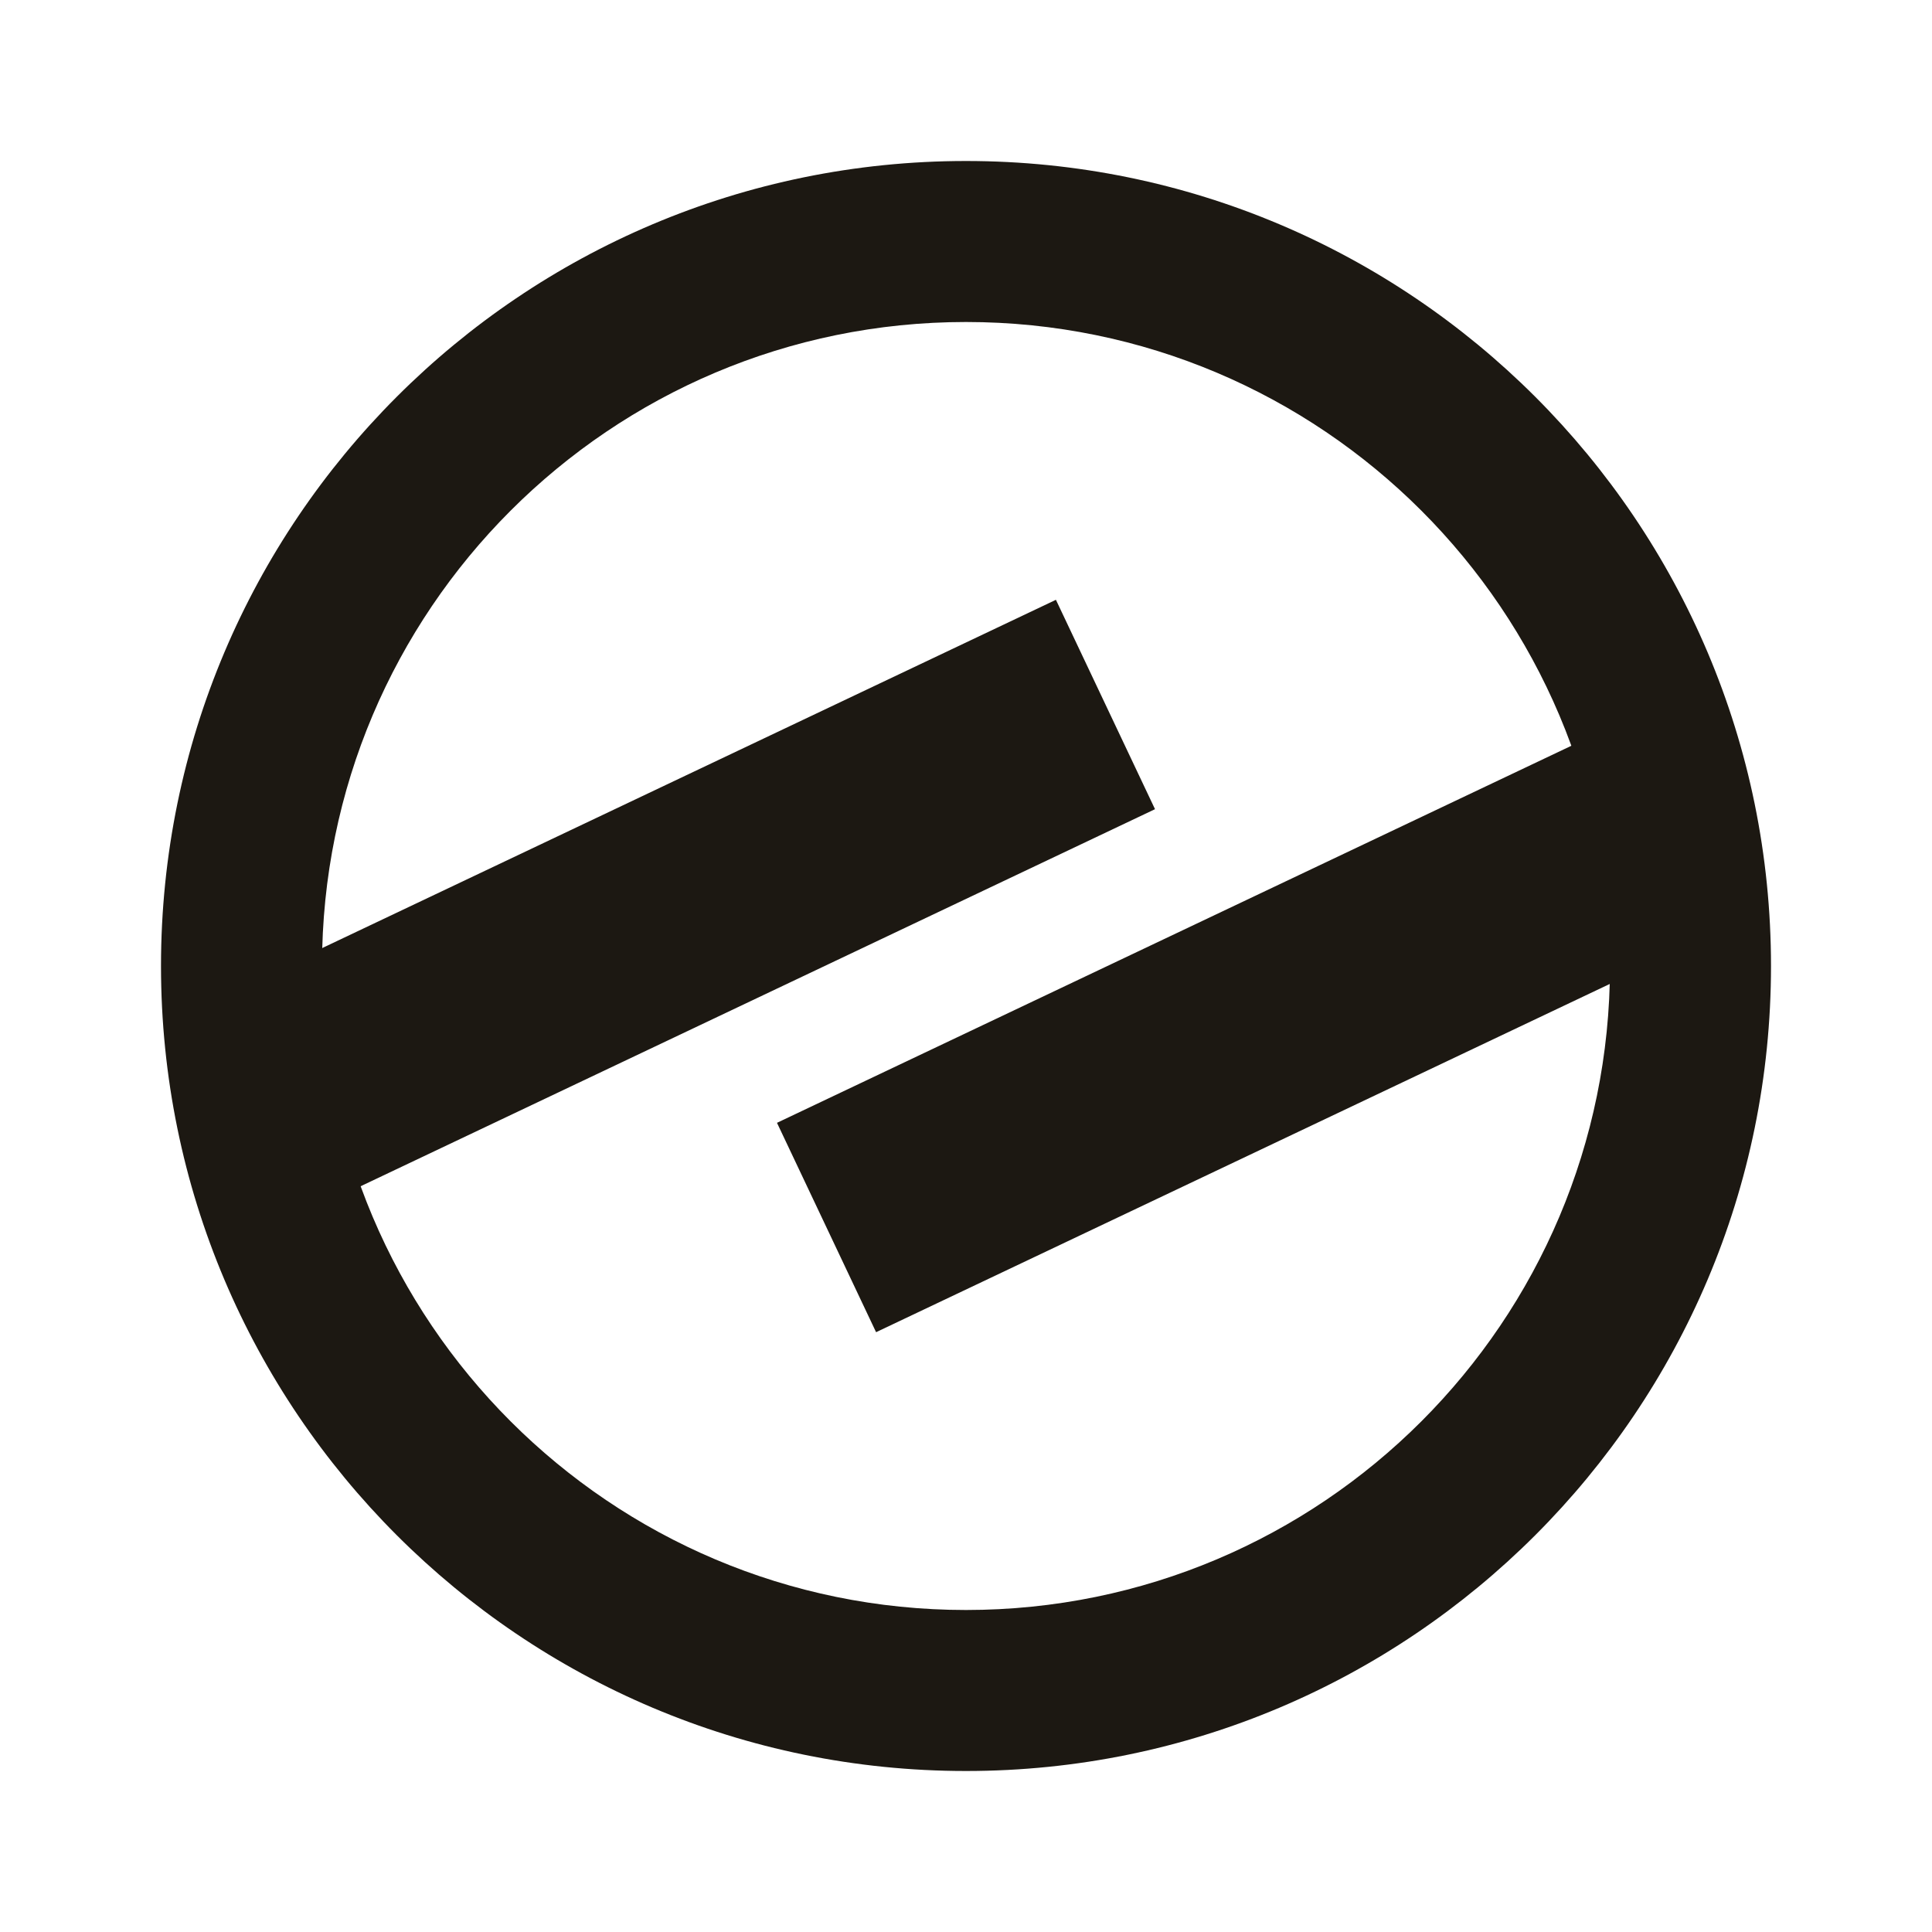
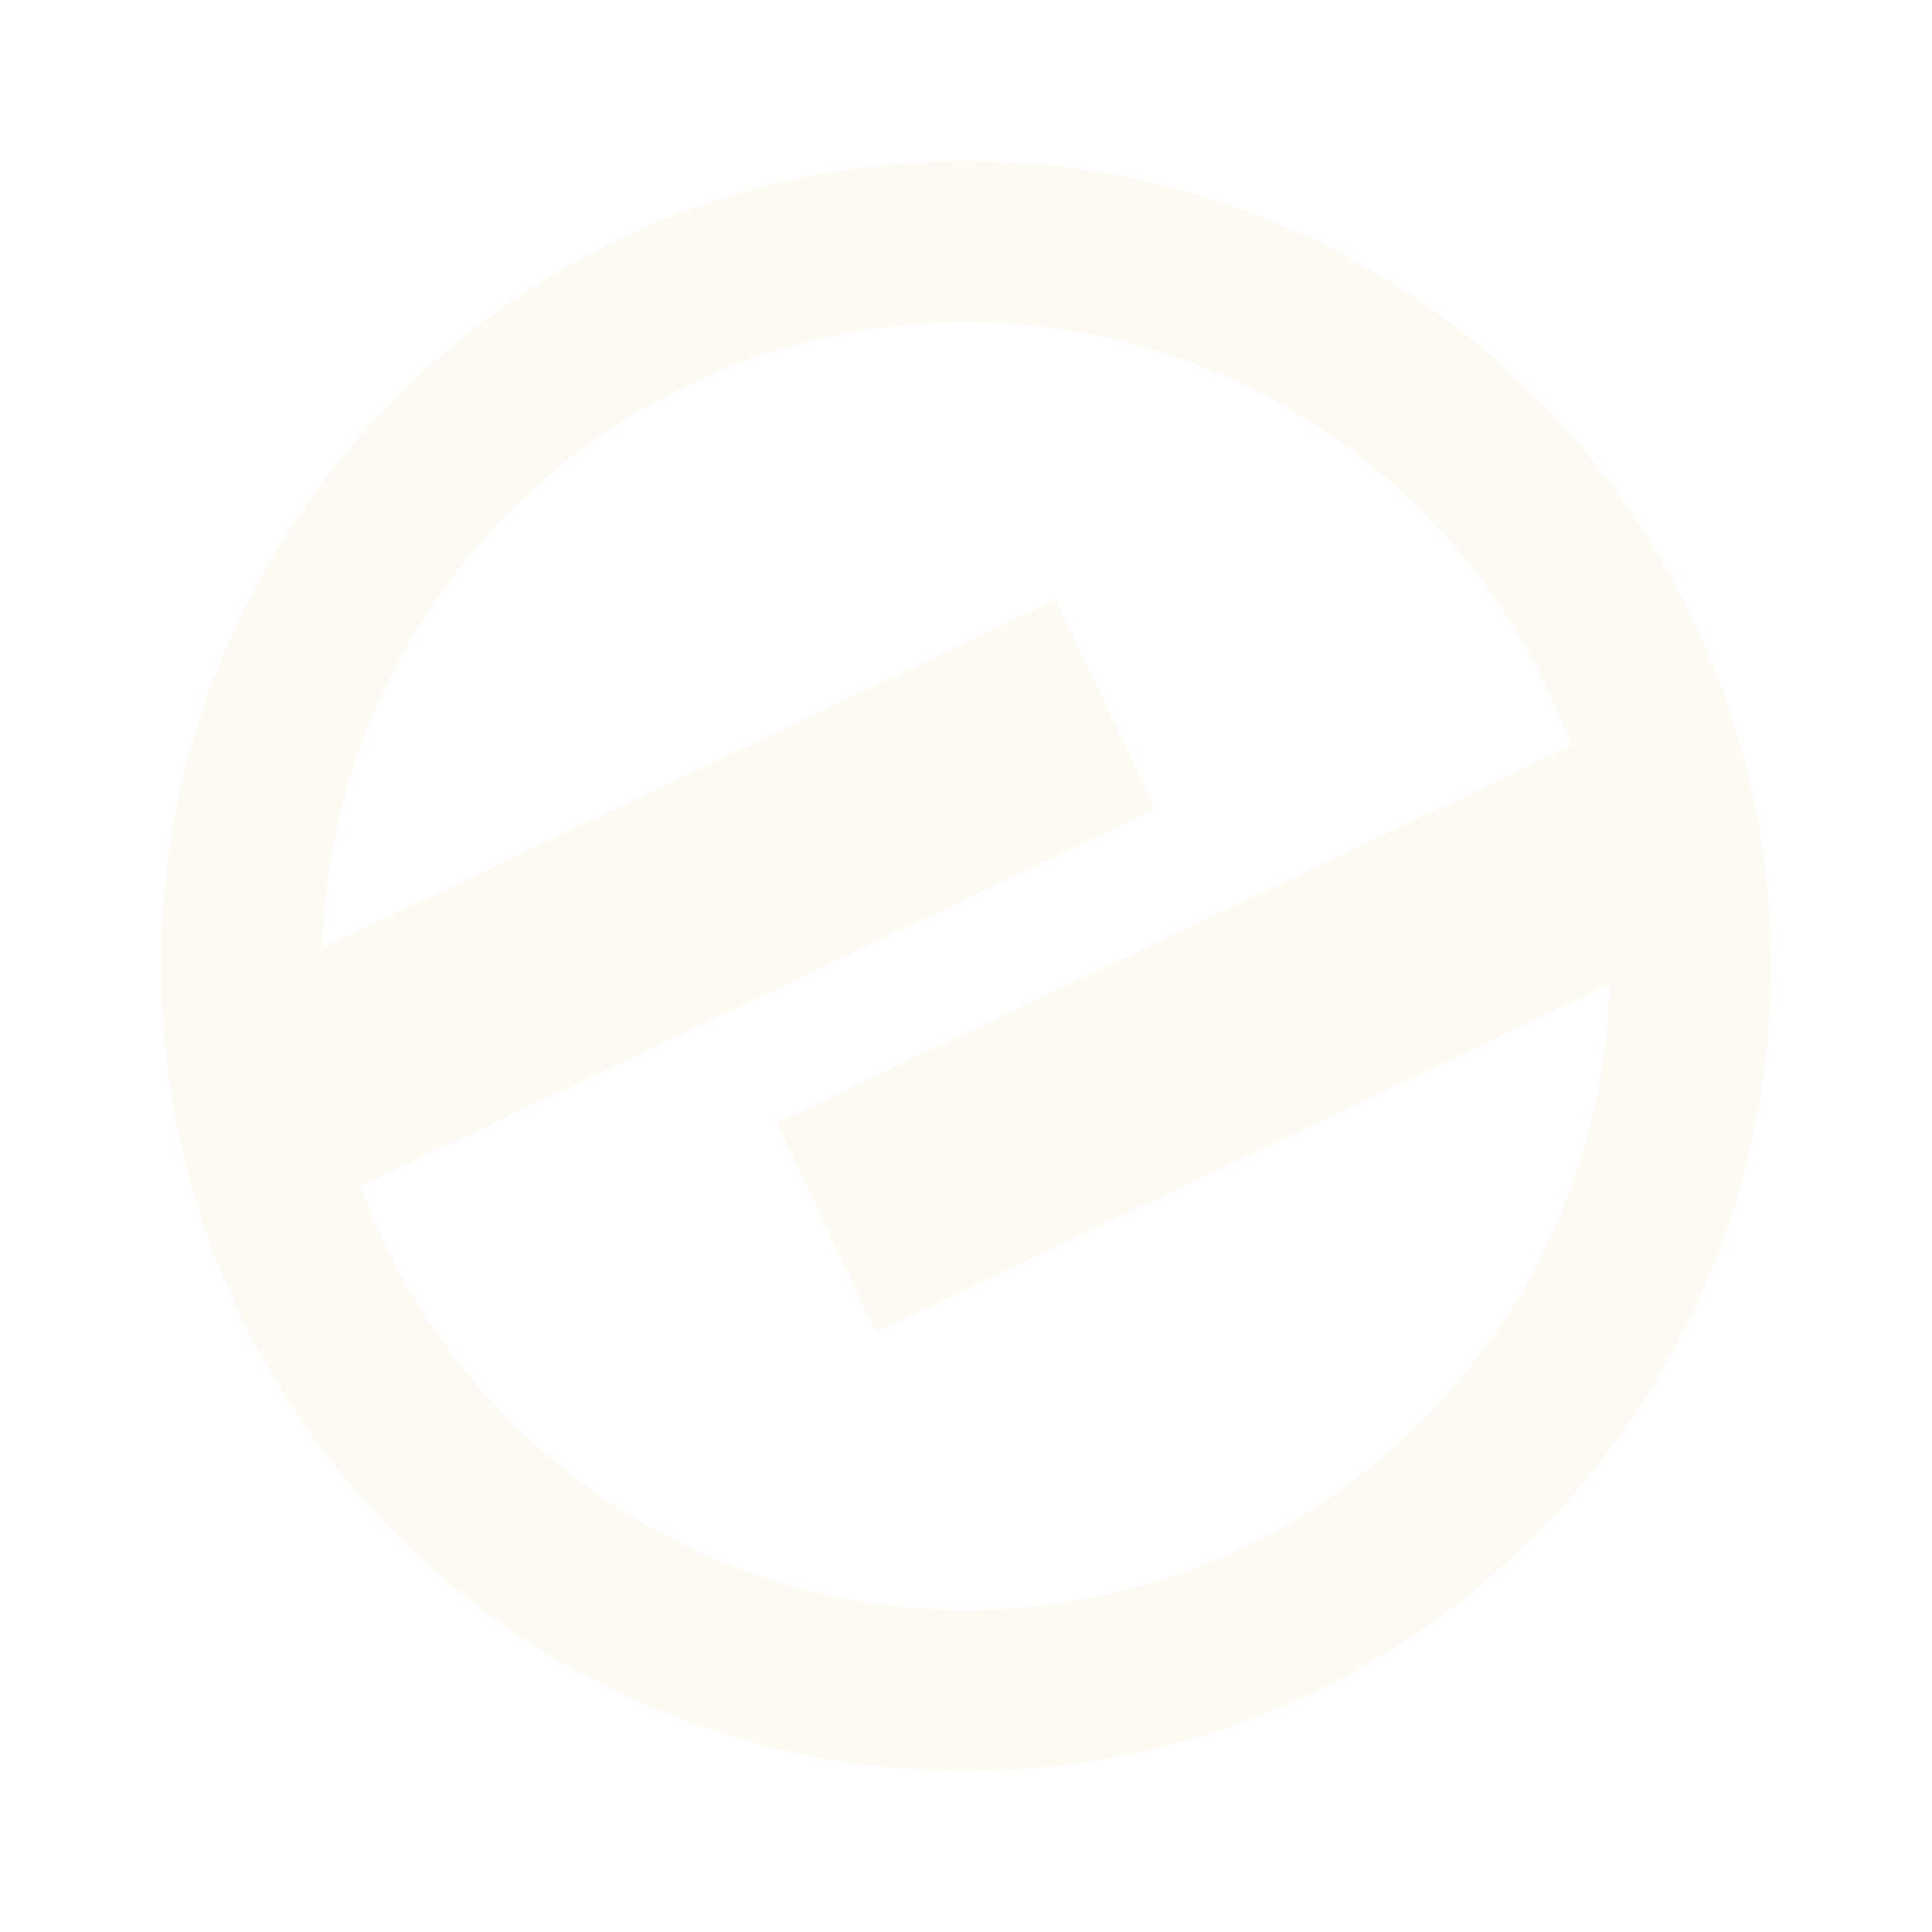
<svg xmlns="http://www.w3.org/2000/svg" viewBox="0 0 24 24" fill="none">
-   <path d="M14.348 10.052L4.174 14.881L2.943 12.28L13.117 7.451L14.348 10.052Z" fill="#1C1812" />
-   <path d="M21.057 11.72L10.883 16.549L9.652 13.948L19.826 9.119L21.057 11.72Z" fill="#1C1812" />
-   <path fill-rule="evenodd" clip-rule="evenodd" d="M12 22C17.523 22 22 17.523 22 12C22 6.477 17.523 2 12 2C6.477 2 2 6.477 2 12C2 17.523 6.477 22 12 22ZM12 20C16.418 20 20 16.418 20 12C20 7.582 16.418 4 12 4C7.582 4 4 7.582 4 12C4 16.418 7.582 20 12 20Z" fill="#1C1812" />
+   <path d="M14.348 10.052L4.174 14.881L2.943 12.28L13.117 7.451L14.348 10.052Z" fill="#FDFAF3" />
+   <path d="M21.057 11.72L10.883 16.549L9.652 13.948L19.826 9.119L21.057 11.72Z" fill="#FDFAF3" />
+   <path fill-rule="evenodd" clip-rule="evenodd" d="M12 22C17.523 22 22 17.523 22 12C22 6.477 17.523 2 12 2C6.477 2 2 6.477 2 12C2 17.523 6.477 22 12 22ZM12 20C16.418 20 20 16.418 20 12C20 7.582 16.418 4 12 4C7.582 4 4 7.582 4 12C4 16.418 7.582 20 12 20Z" fill="#FDFAF3" />
</svg>
